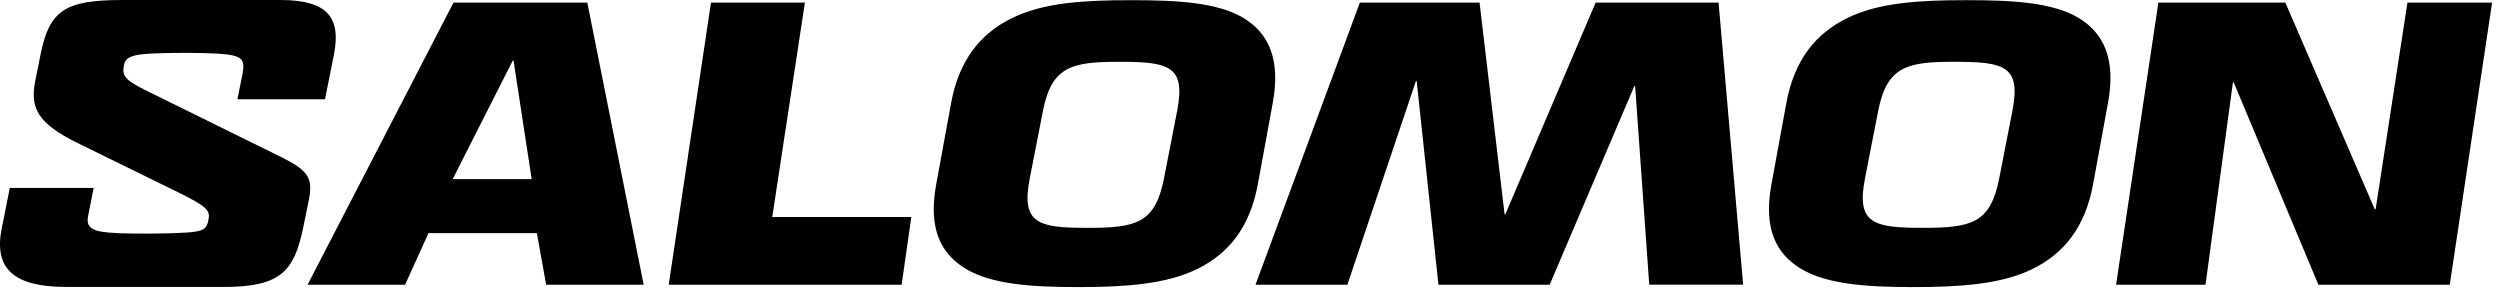
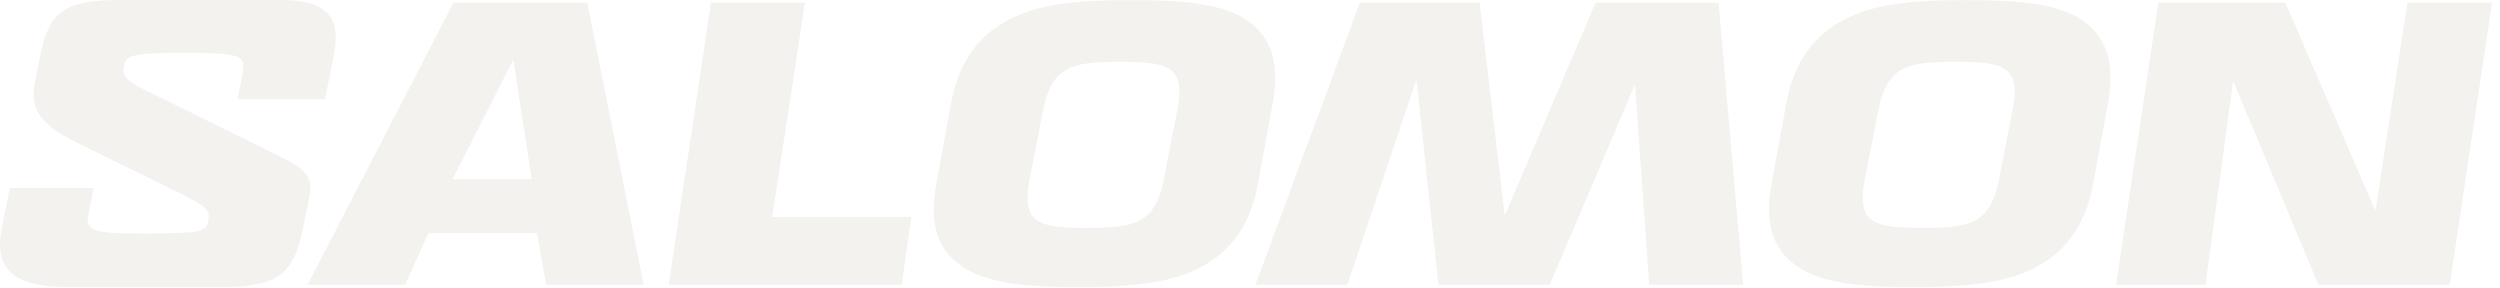
- <svg xmlns="http://www.w3.org/2000/svg" viewBox="0 0 209 24" class="text-content-primary h-[1.5rem] w-[10rem] object-contain xl:w-[13rem]" role="img" aria-hidden="true" data-testid="icon">
-   <path fill="currentColor" d="M37.912.218 25.714 23.802h8.152l1.953-4.312h9.063l.776 4.312h8.153L49.099.218zm-.069 14.758 5.02-9.904h.069l1.517 9.904zM67.29.218h-7.851l-3.535 23.584h19.473l.81-5.66H64.56zm66.105 0-7.545 17.69h-.068l-2.09-17.69h-10.008l-8.724 23.584h7.681l5.726-17.017h.068l1.819 17.017h9.3l7.077-16.611h.065l1.18 16.61h7.85L143.673.219zm67.867 0L198.601 17.5h-.069L191.055.218H180.44l-3.536 23.584h7.477l2.291-16.913h.068l7.077 16.913H204.8L208.339.218zm-94.86 8.386c.673-3.639-.338-5.829-2.459-7.11-2.158-1.279-5.427-1.48-9.368-1.48s-7.312.201-9.94 1.482c-2.63 1.28-4.449 3.47-5.121 7.11l-1.248 6.804c-.673 3.639.338 5.793 2.492 7.074S86.181 24 90.126 24s7.38-.237 9.973-1.517 4.38-3.438 5.056-7.074zm-7.987.64-1.111 5.694c-.74 3.74-2.323 4.11-6.401 4.11s-5.56-.338-4.82-4.11l1.112-5.693c.741-3.74 2.46-4.078 6.402-4.078 4.178 0 5.523.37 4.818 4.078m75.354-7.75c-2.158-1.28-5.424-1.482-9.368-1.482s-7.311.201-9.94 1.482-4.449 3.47-5.121 7.11l-1.248 6.804c-.673 3.639.338 5.793 2.492 7.074S156.008 24 159.952 24s7.38-.237 9.973-1.517 4.38-3.438 5.056-7.074l1.247-6.805c.673-3.639-.337-5.829-2.459-7.11m-5.528 7.75-1.111 5.693c-.741 3.74-2.323 4.11-6.401 4.11s-5.56-.338-4.819-4.11l1.111-5.693c.741-3.74 2.46-4.078 6.402-4.078 4.178 0 5.527.37 4.818 4.078M23.627 13.19 12.19 7.554c-1.856-.91-1.99-1.28-1.823-2.125.1-.504.403-.777 1.654-.91.776-.068 2.225-.1 3.645-.1.878 0 1.989.035 2.564.067 2.057.134 2.294.44 2.024 1.788l-.406 2.024h7.321l.744-3.71C28.521 1.516 27.443 0 23.458 0H10.266C5.408-.003 4.125.874 3.384 4.585l-.439 2.193c-.439 2.226.169 3.51 3.51 5.164l8.467 4.149c2.463 1.215 2.665 1.517 2.496 2.326-.133.709-.406.91-1.622 1.011-.945.068-2.362.1-3.61.1-1.923 0-2.934-.032-3.746-.168-.978-.17-1.216-.608-1.079-1.284l.471-2.362H.82l-.676 3.38c-.676 3.375 1.01 4.893 5.397 4.893h13.225c4.725 0 5.836-1.348 6.58-4.959l.471-2.294c.338-1.722.069-2.43-2.193-3.542z" />
+ <svg xmlns="http://www.w3.org/2000/svg" viewBox="0 0 209 24" class="text-content-primary h-[1.5rem] w-[10rem] object-contain xl:w-[13rem]" role="img" aria-hidden="true" data-testid="icon" fill="#f3f2ee">
+   <path fill="#f3f2ee" d="M37.912.218 25.714 23.802h8.152l1.953-4.312h9.063l.776 4.312h8.153L49.099.218zm-.069 14.758 5.02-9.904h.069l1.517 9.904zM67.29.218h-7.851l-3.535 23.584h19.473l.81-5.66H64.56zm66.105 0-7.545 17.69h-.068l-2.09-17.69h-10.008l-8.724 23.584h7.681l5.726-17.017h.068l1.819 17.017h9.3l7.077-16.611h.065l1.18 16.61h7.85L143.673.219zm67.867 0L198.601 17.5h-.069L191.055.218H180.44l-3.536 23.584h7.477l2.291-16.913h.068l7.077 16.913H204.8L208.339.218zm-94.86 8.386c.673-3.639-.338-5.829-2.459-7.11-2.158-1.279-5.427-1.48-9.368-1.48s-7.312.201-9.94 1.482c-2.63 1.28-4.449 3.47-5.121 7.11l-1.248 6.804c-.673 3.639.338 5.793 2.492 7.074S86.181 24 90.126 24s7.38-.237 9.973-1.517 4.38-3.438 5.056-7.074zm-7.987.64-1.111 5.694c-.74 3.74-2.323 4.11-6.401 4.11s-5.56-.338-4.82-4.11l1.112-5.693c.741-3.74 2.46-4.078 6.402-4.078 4.178 0 5.523.37 4.818 4.078m75.354-7.75c-2.158-1.28-5.424-1.482-9.368-1.482s-7.311.201-9.94 1.482-4.449 3.47-5.121 7.11l-1.248 6.804c-.673 3.639.338 5.793 2.492 7.074S156.008 24 159.952 24s7.38-.237 9.973-1.517 4.38-3.438 5.056-7.074l1.247-6.805c.673-3.639-.337-5.829-2.459-7.11m-5.528 7.75-1.111 5.693c-.741 3.74-2.323 4.11-6.401 4.11s-5.56-.338-4.819-4.11l1.111-5.693c.741-3.74 2.46-4.078 6.402-4.078 4.178 0 5.527.37 4.818 4.078M23.627 13.19 12.19 7.554c-1.856-.91-1.99-1.28-1.823-2.125.1-.504.403-.777 1.654-.91.776-.068 2.225-.1 3.645-.1.878 0 1.989.035 2.564.067 2.057.134 2.294.44 2.024 1.788l-.406 2.024h7.321l.744-3.71C28.521 1.516 27.443 0 23.458 0H10.266C5.408-.003 4.125.874 3.384 4.585l-.439 2.193c-.439 2.226.169 3.51 3.51 5.164l8.467 4.149c2.463 1.215 2.665 1.517 2.496 2.326-.133.709-.406.91-1.622 1.011-.945.068-2.362.1-3.61.1-1.923 0-2.934-.032-3.746-.168-.978-.17-1.216-.608-1.079-1.284l.471-2.362H.82l-.676 3.38c-.676 3.375 1.01 4.893 5.397 4.893h13.225c4.725 0 5.836-1.348 6.58-4.959l.471-2.294c.338-1.722.069-2.43-2.193-3.542z" />
</svg>
